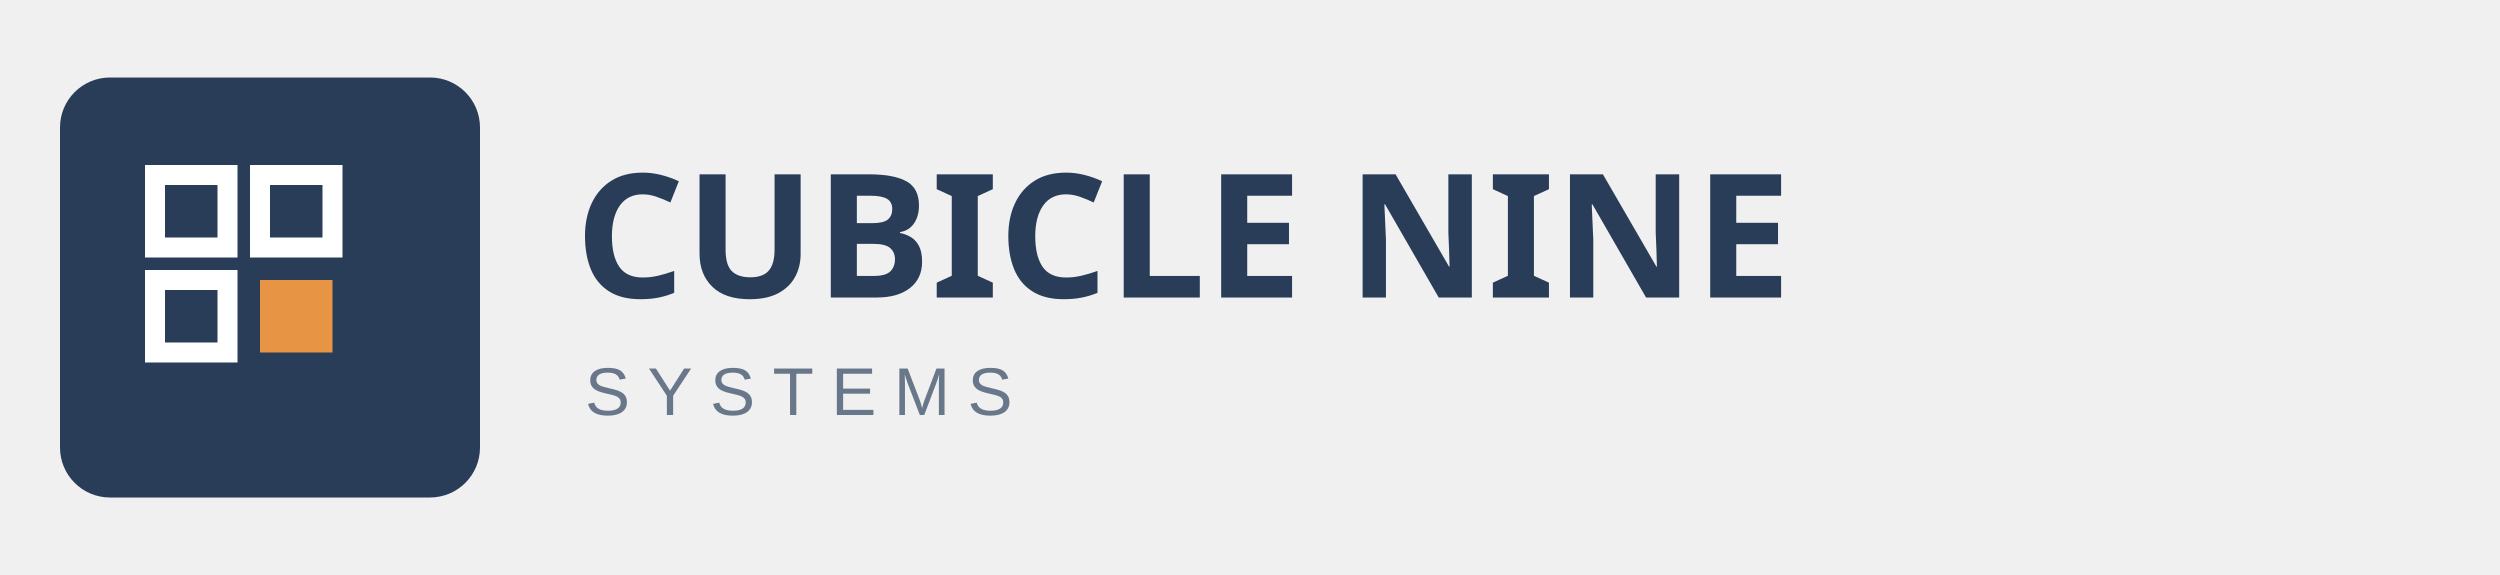
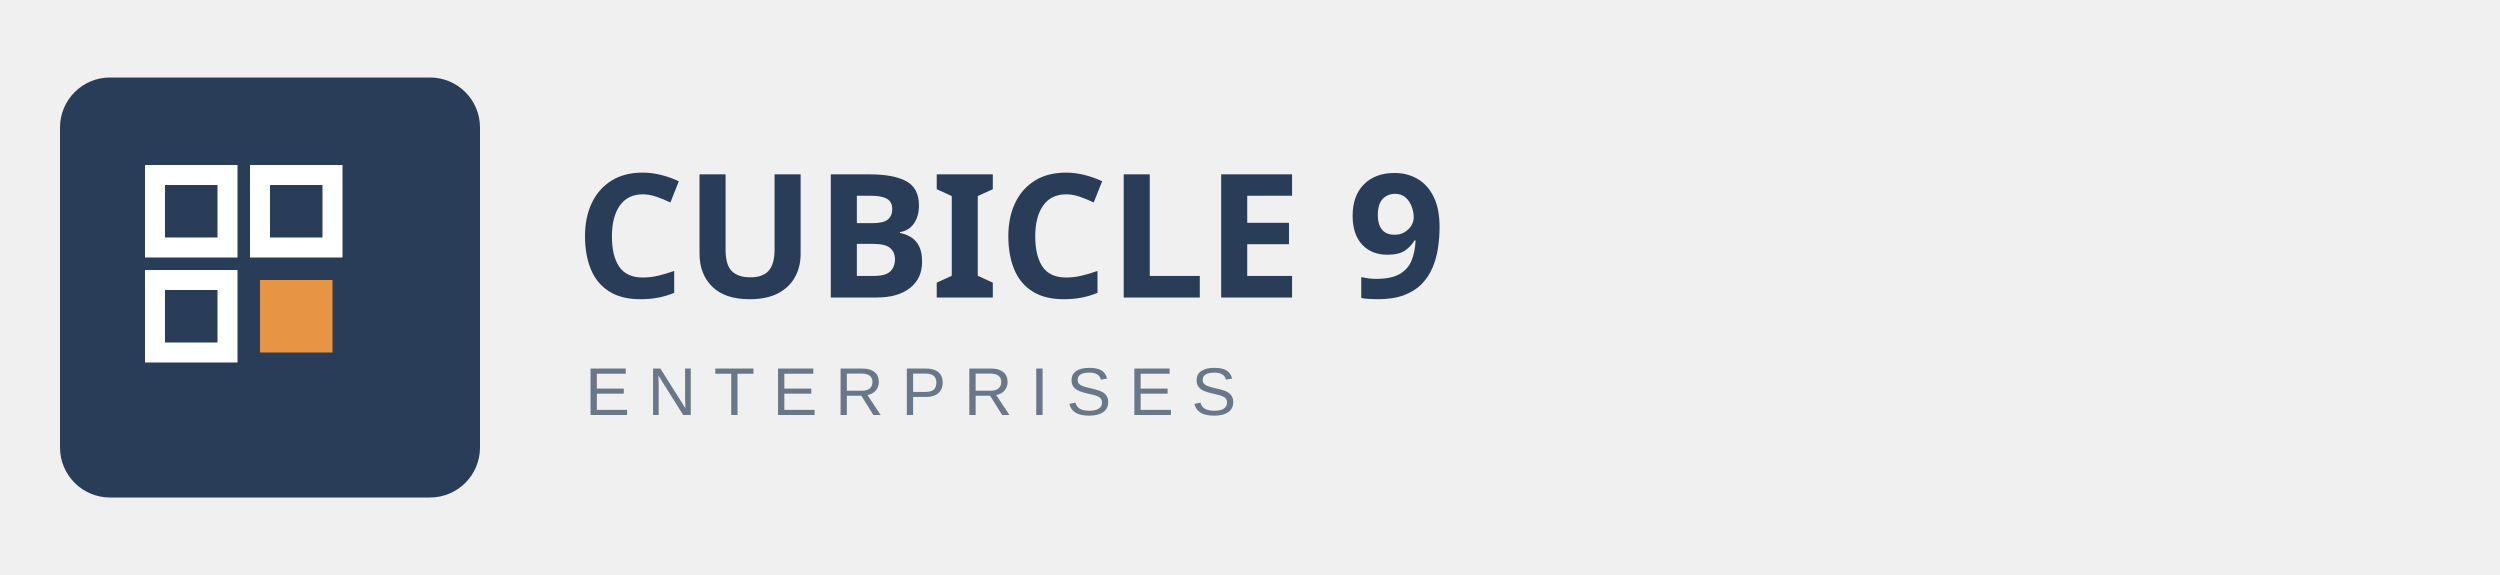
<svg xmlns="http://www.w3.org/2000/svg" width="1000" height="230" viewBox="0 0 1000 230">
  <rect x="24" y="31" width="168" height="168" rx="20" fill="#293D59" />
  <path d="M62 70h29v29H62zM104 70h29v29h-29zM62 112h29v29H62z" fill="none" stroke="#FFFFFF" stroke-width="8" />
  <path d="M104 112h29v29h-29z" fill="#E89445" />
-   <text x="230" y="119" font-family="Avenir Next" font-size="69" font-weight="700" fill="#293D59">CUBICLE NINE</text>
-   <text x="234" y="166" font-family="Arial" font-size="27" letter-spacing="7" fill="#68778A">SYSTEMS</text>
+   <text x="230" y="119" font-family="Avenir Next" font-size="69" font-weight="700" fill="#293D59">CUBICLE 9</text>
+   <text x="234" y="166" font-family="Arial" font-size="27" letter-spacing="7" fill="#68778A">ENTERPRISES</text>
</svg>
